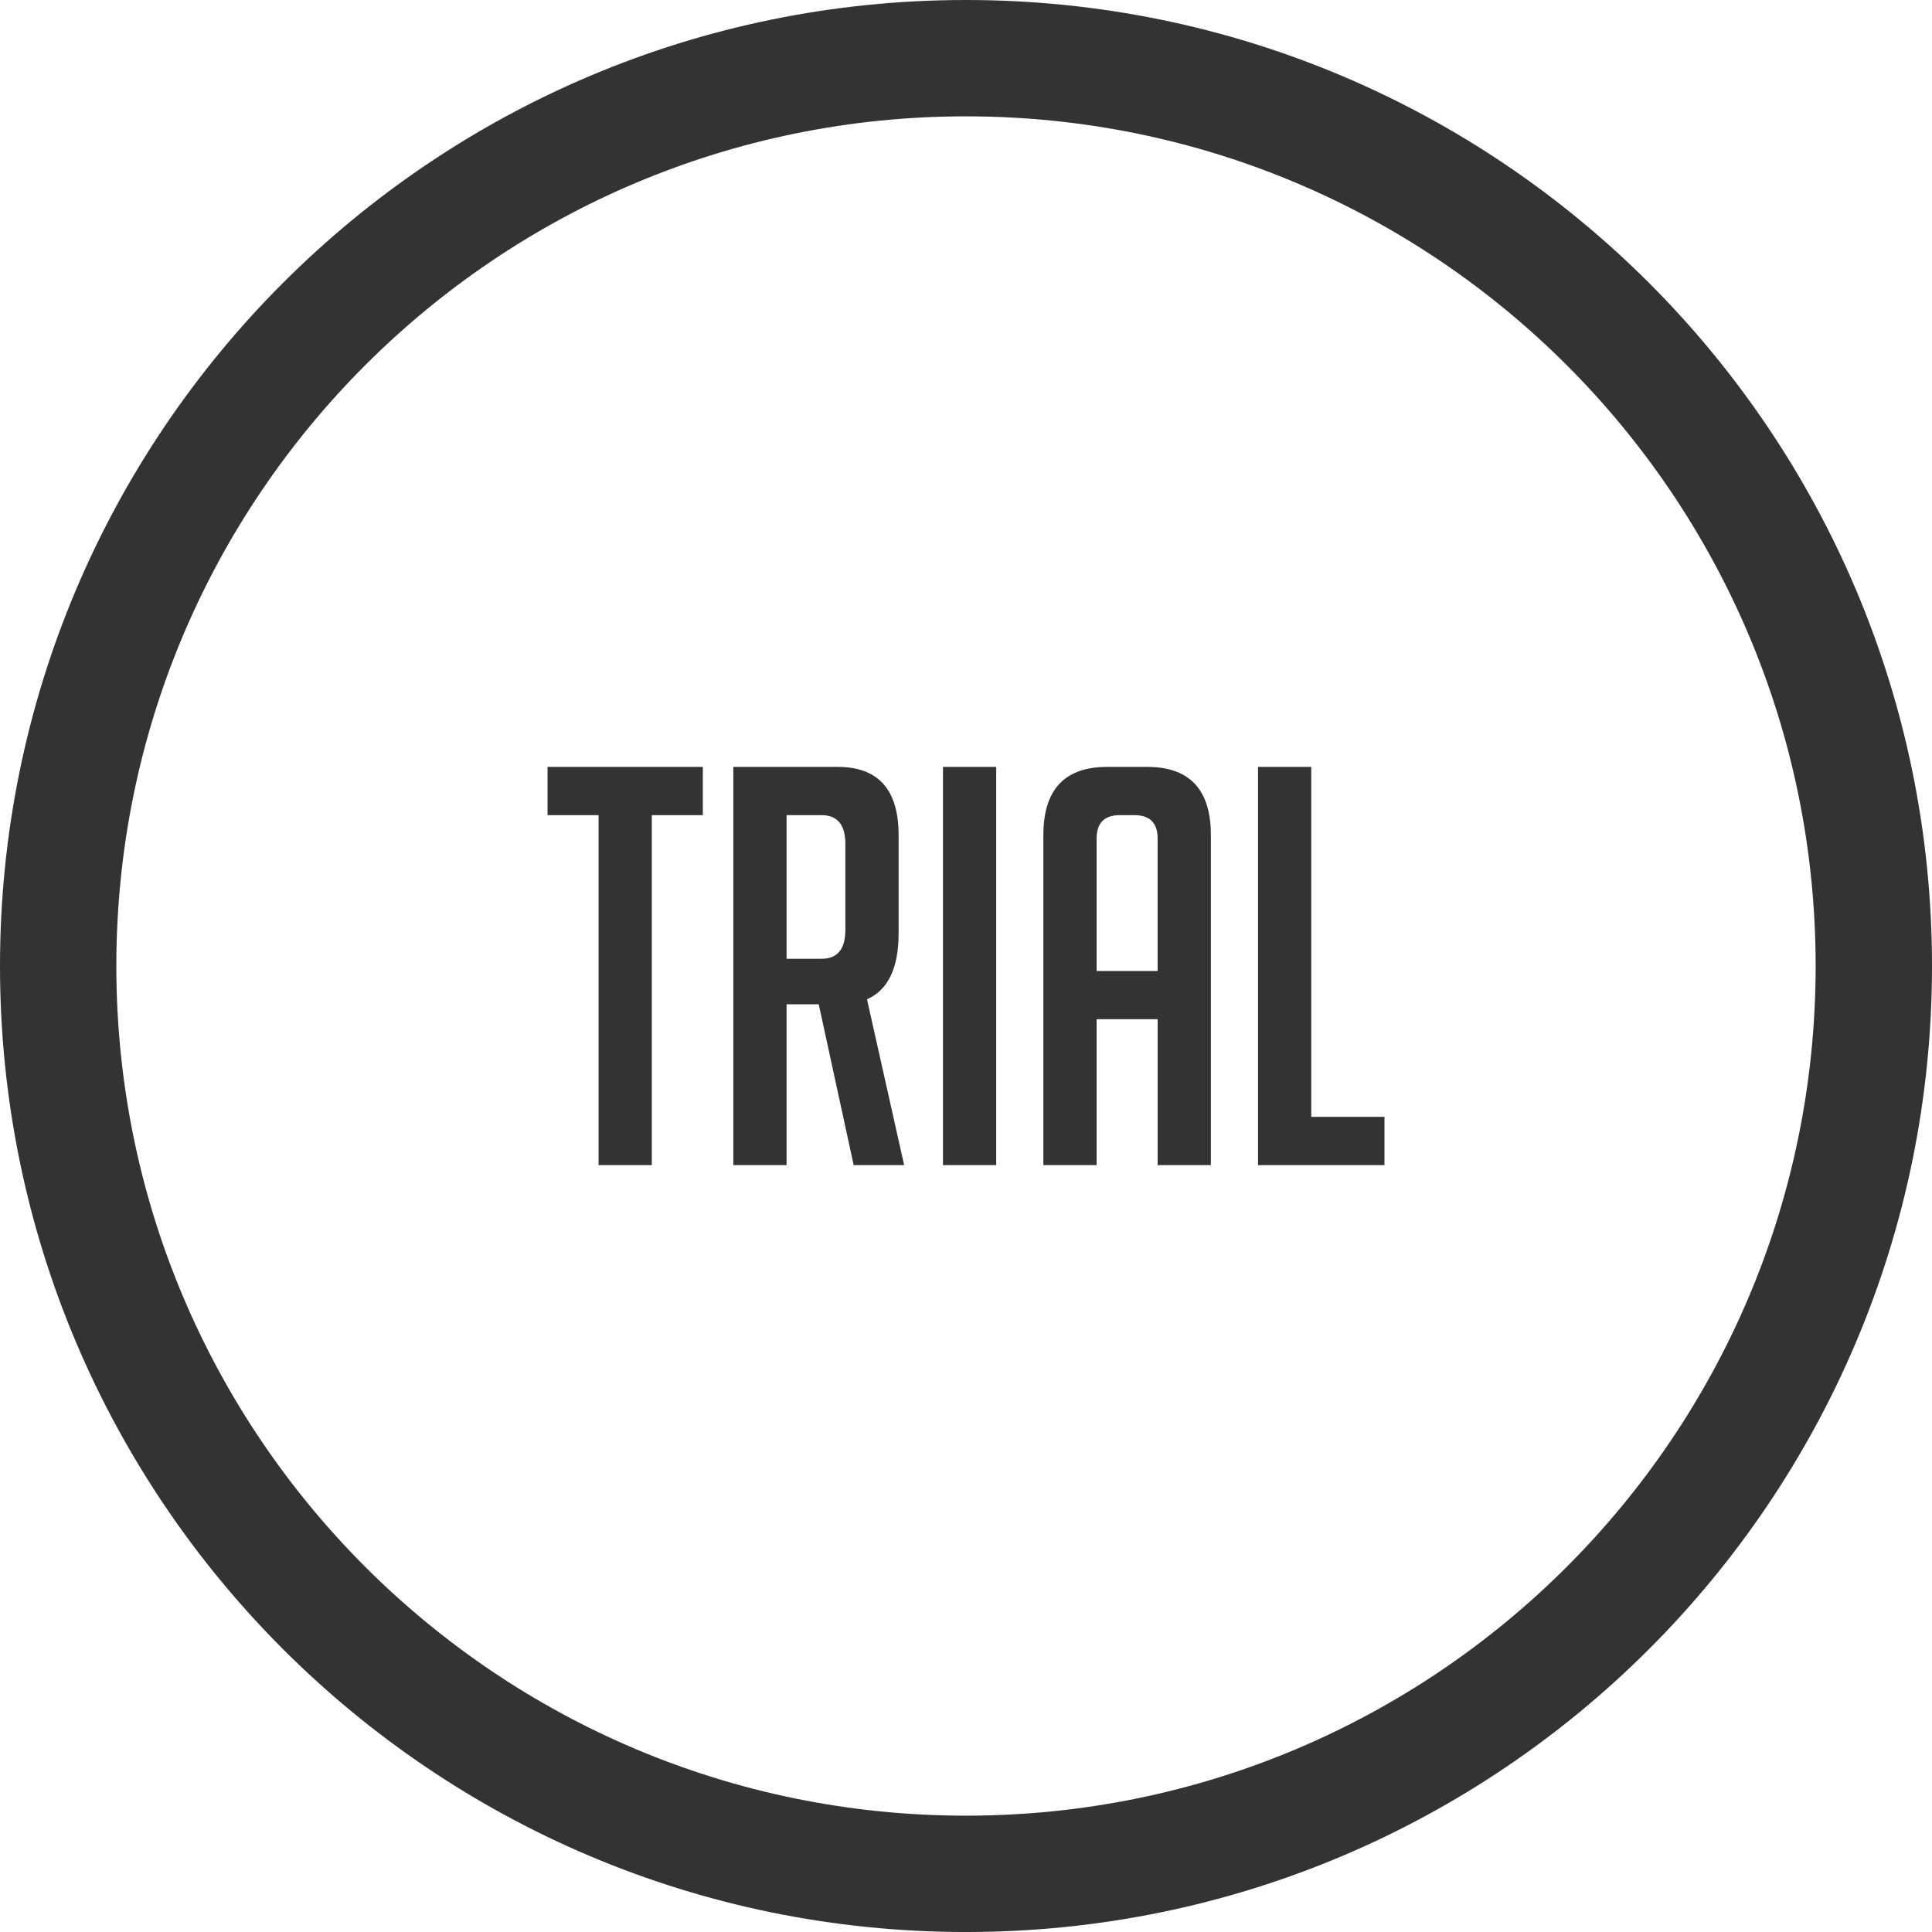
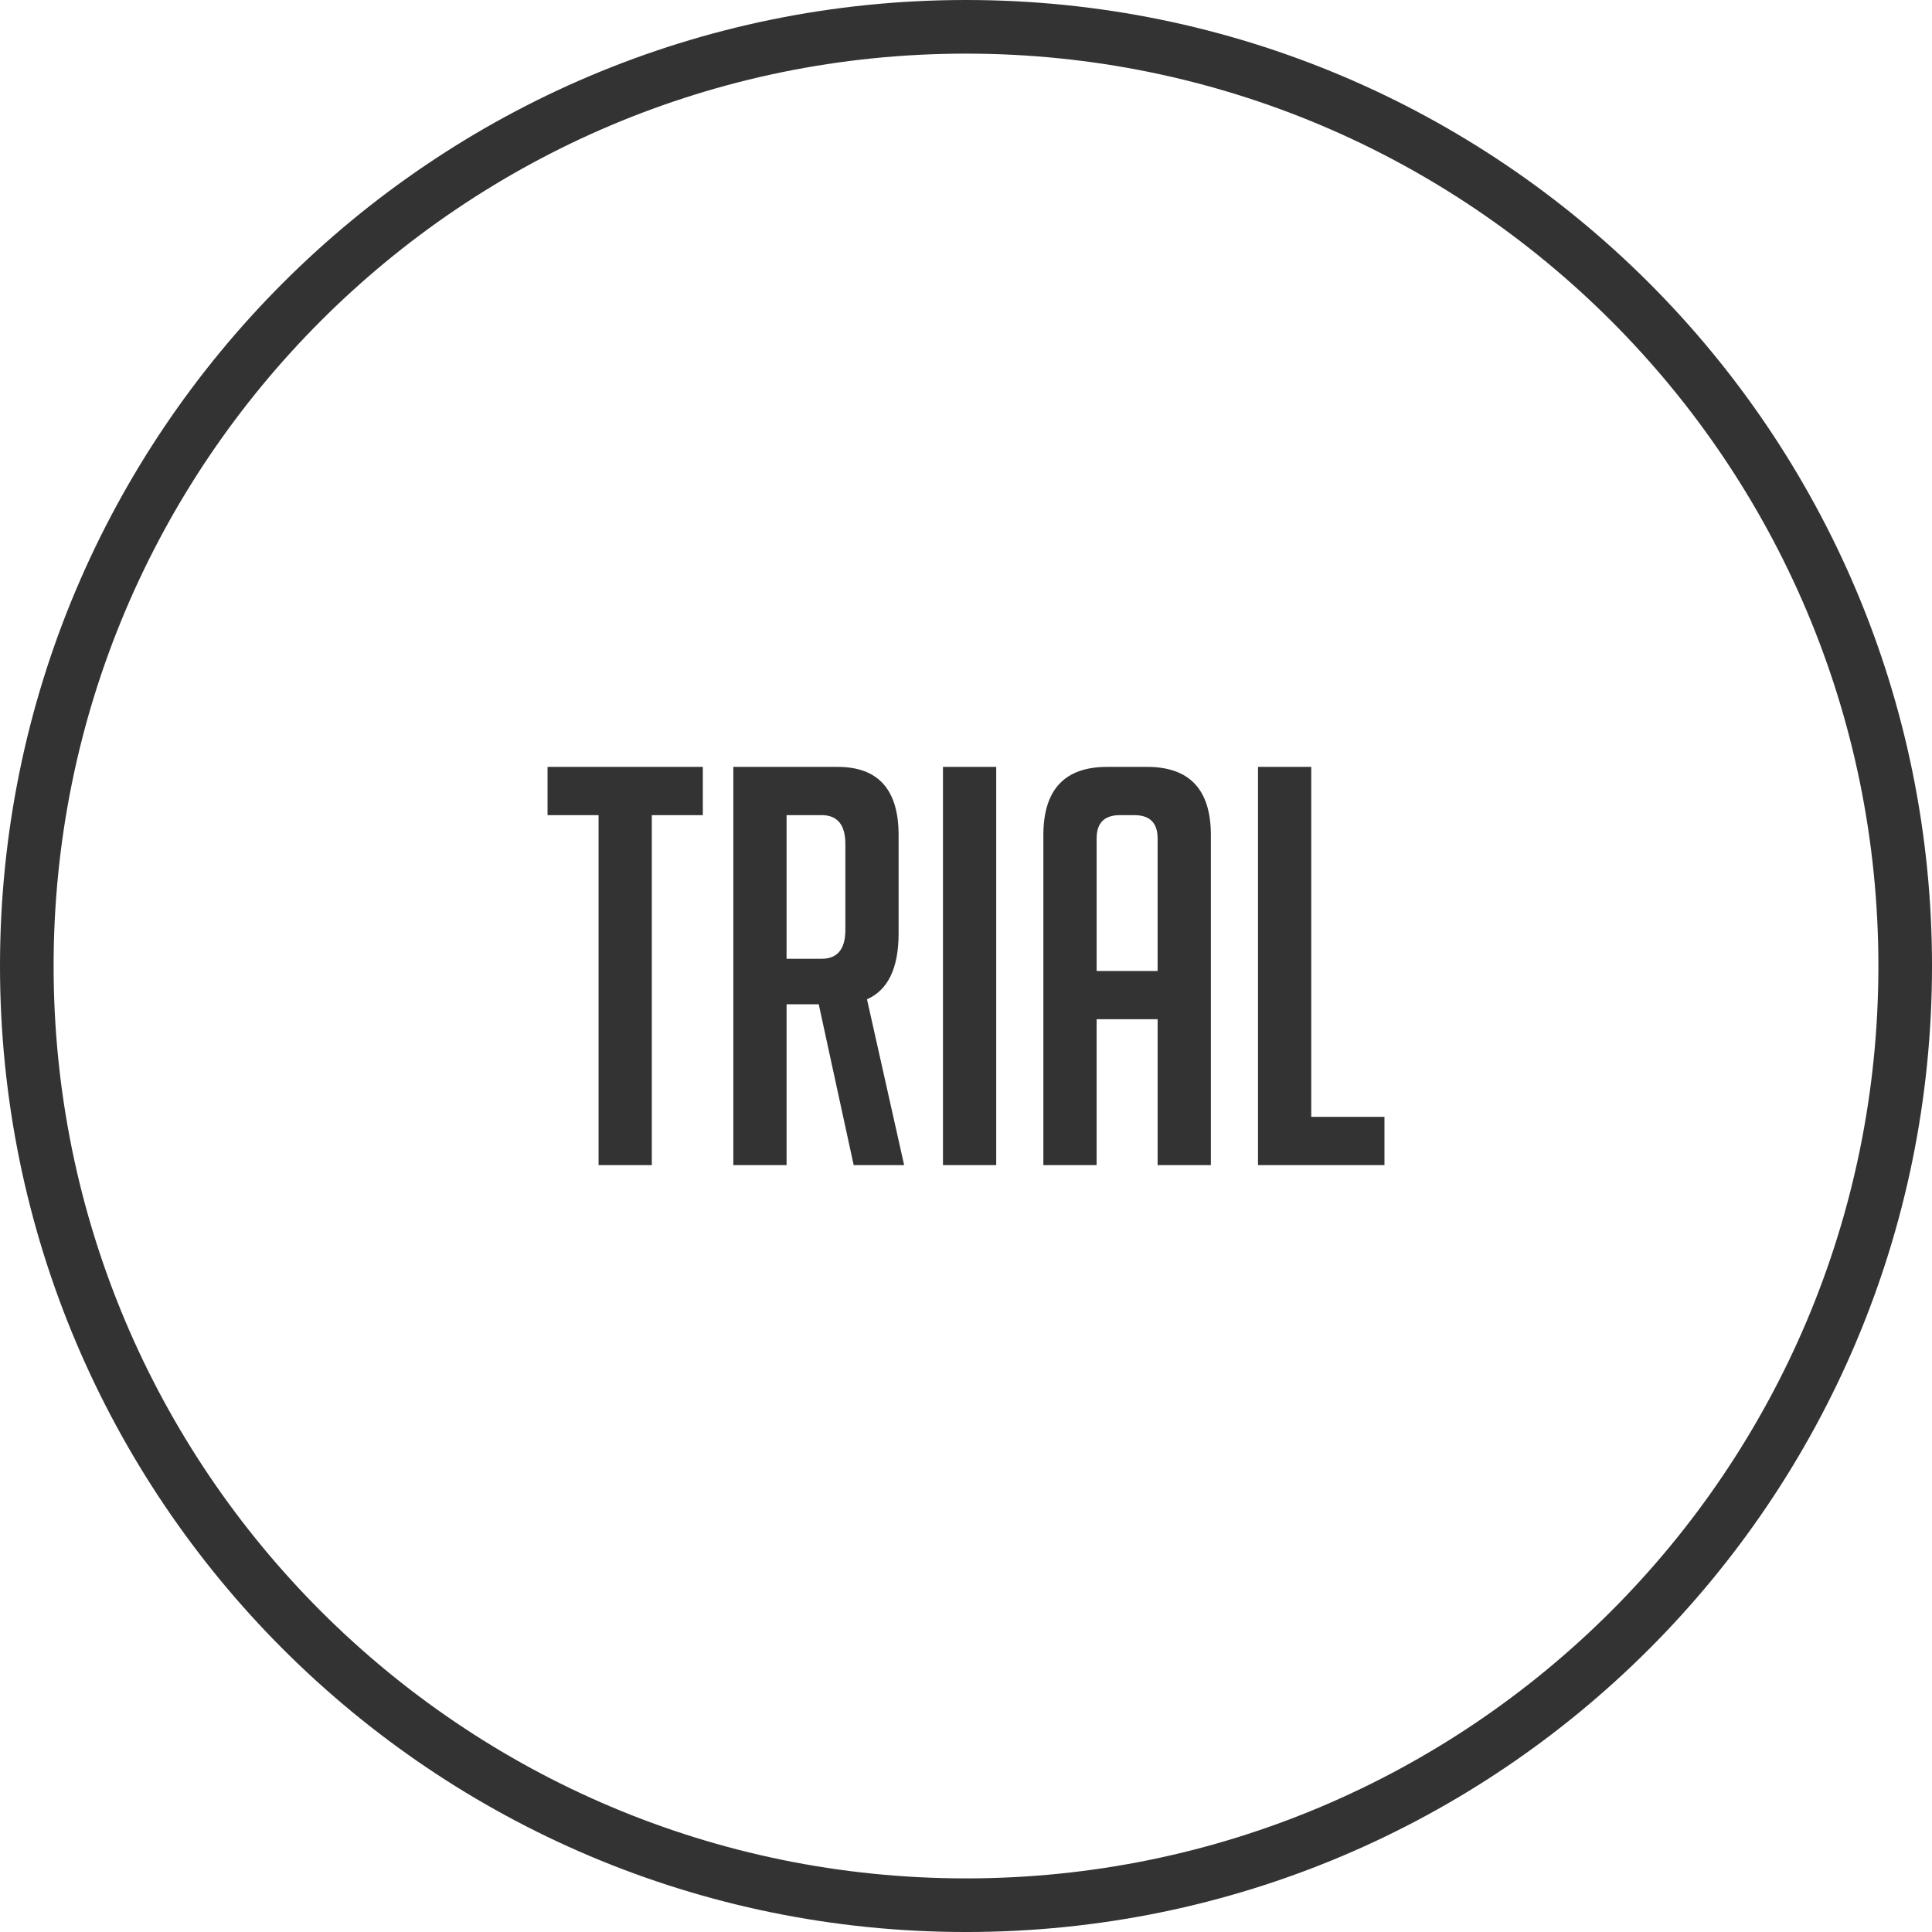
<svg xmlns="http://www.w3.org/2000/svg" version="1.1" id="Layer_1" x="0px" y="0px" width="153.998px" height="153.998px" viewBox="0 0 153.998 153.998" enable-background="new 0 0 153.998 153.998" xml:space="preserve">
-   <path fill="#333333" d="M124.888,29.11C112.633,16.854,95.701,9.274,76.999,9.274S41.365,16.854,29.11,29.11  C16.854,41.366,9.273,58.297,9.273,77c0,18.702,7.581,35.633,19.836,47.889c12.255,12.255,29.187,19.836,47.889,19.836  s35.634-7.581,47.889-19.836c12.256-12.256,19.837-29.188,19.837-47.889C144.725,58.297,137.144,41.366,124.888,29.11 M76.999,0  c21.263,0,40.513,8.619,54.446,22.553S153.998,55.737,153.998,77c0,21.262-8.619,40.512-22.553,54.446  c-13.934,13.935-33.184,22.553-54.446,22.553s-40.513-8.618-54.447-22.553C8.619,117.512,0,98.262,0,77  c0-21.263,8.619-40.513,22.553-54.447C36.486,8.619,55.736,0,76.999,0z" />
+   <path fill="#333333" d="M131.445,22.553C117.512,8.619,98.262,0,76.999,0S36.486,8.619,22.552,22.553C8.619,36.487,0,55.737,0,77  c0,21.262,8.619,40.512,22.553,54.446c13.934,13.935,33.184,22.553,54.447,22.553s40.513-8.618,54.446-22.553  c13.934-13.934,22.553-33.184,22.553-54.446C153.998,55.737,145.379,36.487,131.445,22.553z M128.423,128.424  c-13.159,13.16-31.341,21.301-51.424,21.301s-38.265-8.141-51.425-21.301C12.414,115.264,4.273,97.082,4.273,77  c0-20.083,8.14-38.265,21.301-51.425c13.16-13.16,31.342-21.3,51.425-21.3s38.265,8.14,51.424,21.3  C141.584,38.735,149.725,56.917,149.725,77C149.725,97.082,141.584,115.264,128.423,128.424z" />
  <path fill="#333333" d="M110.354,92.87h-10.079V61.128h4.244v27.895h5.835V92.87z M92.272,77.397V66.831  c0-1.238-0.619-1.857-1.856-1.857h-1.149c-1.238,0-1.856,0.619-1.856,1.857v10.566H92.272z M87.41,92.87h-4.244V66.566  c0-3.625,1.694-5.438,5.084-5.438h3.183c3.39,0,5.084,1.813,5.084,5.438V92.87h-4.244V81.243H87.41V92.87z M75.164,92.87V61.128  h4.244V92.87H75.164z M62.697,76.424h2.785c1.267,0,1.901-0.766,1.901-2.299v-6.853c0-1.532-0.634-2.299-1.901-2.299h-2.785V76.424z   M58.453,61.128h8.311c3.242,0,4.863,1.813,4.863,5.438v7.825c0,2.771-0.84,4.524-2.52,5.261l2.962,13.219h-4.023l-2.785-12.821  h-2.564V92.87h-4.244V61.128z M51.955,64.974V92.87h-4.244V64.974h-4.067v-3.846h12.378v3.846H51.955z" />
</svg>
